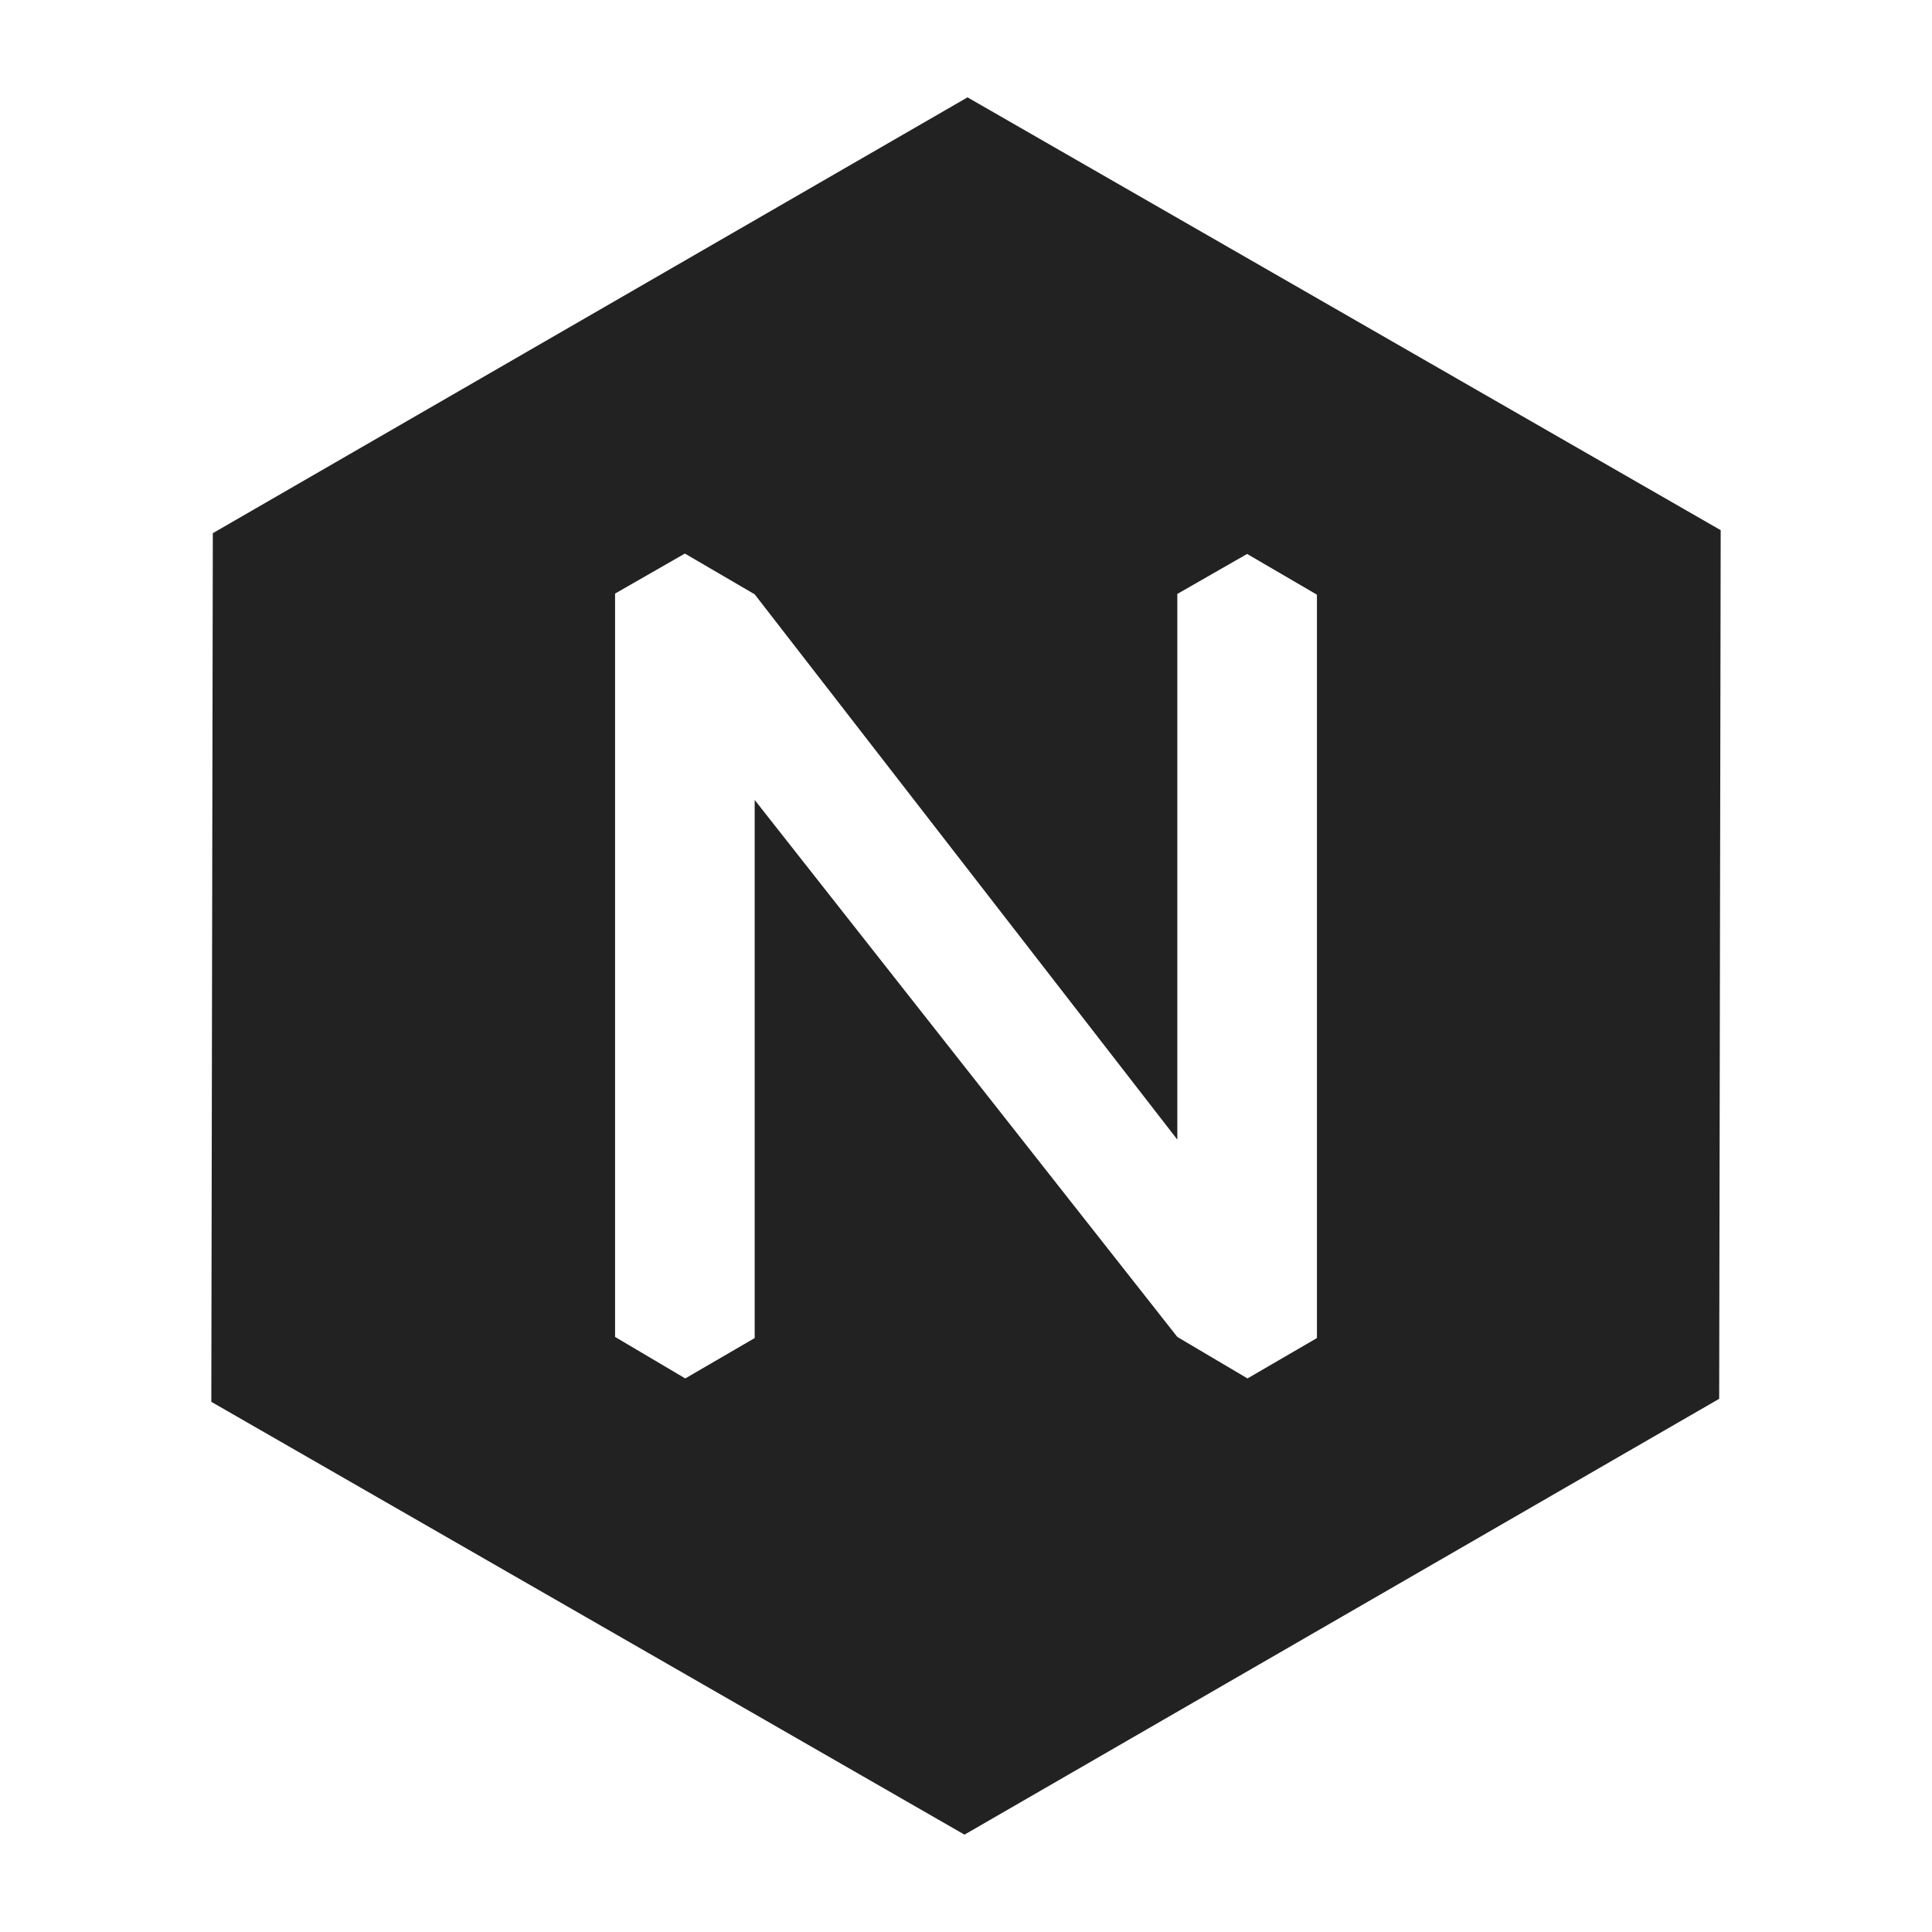
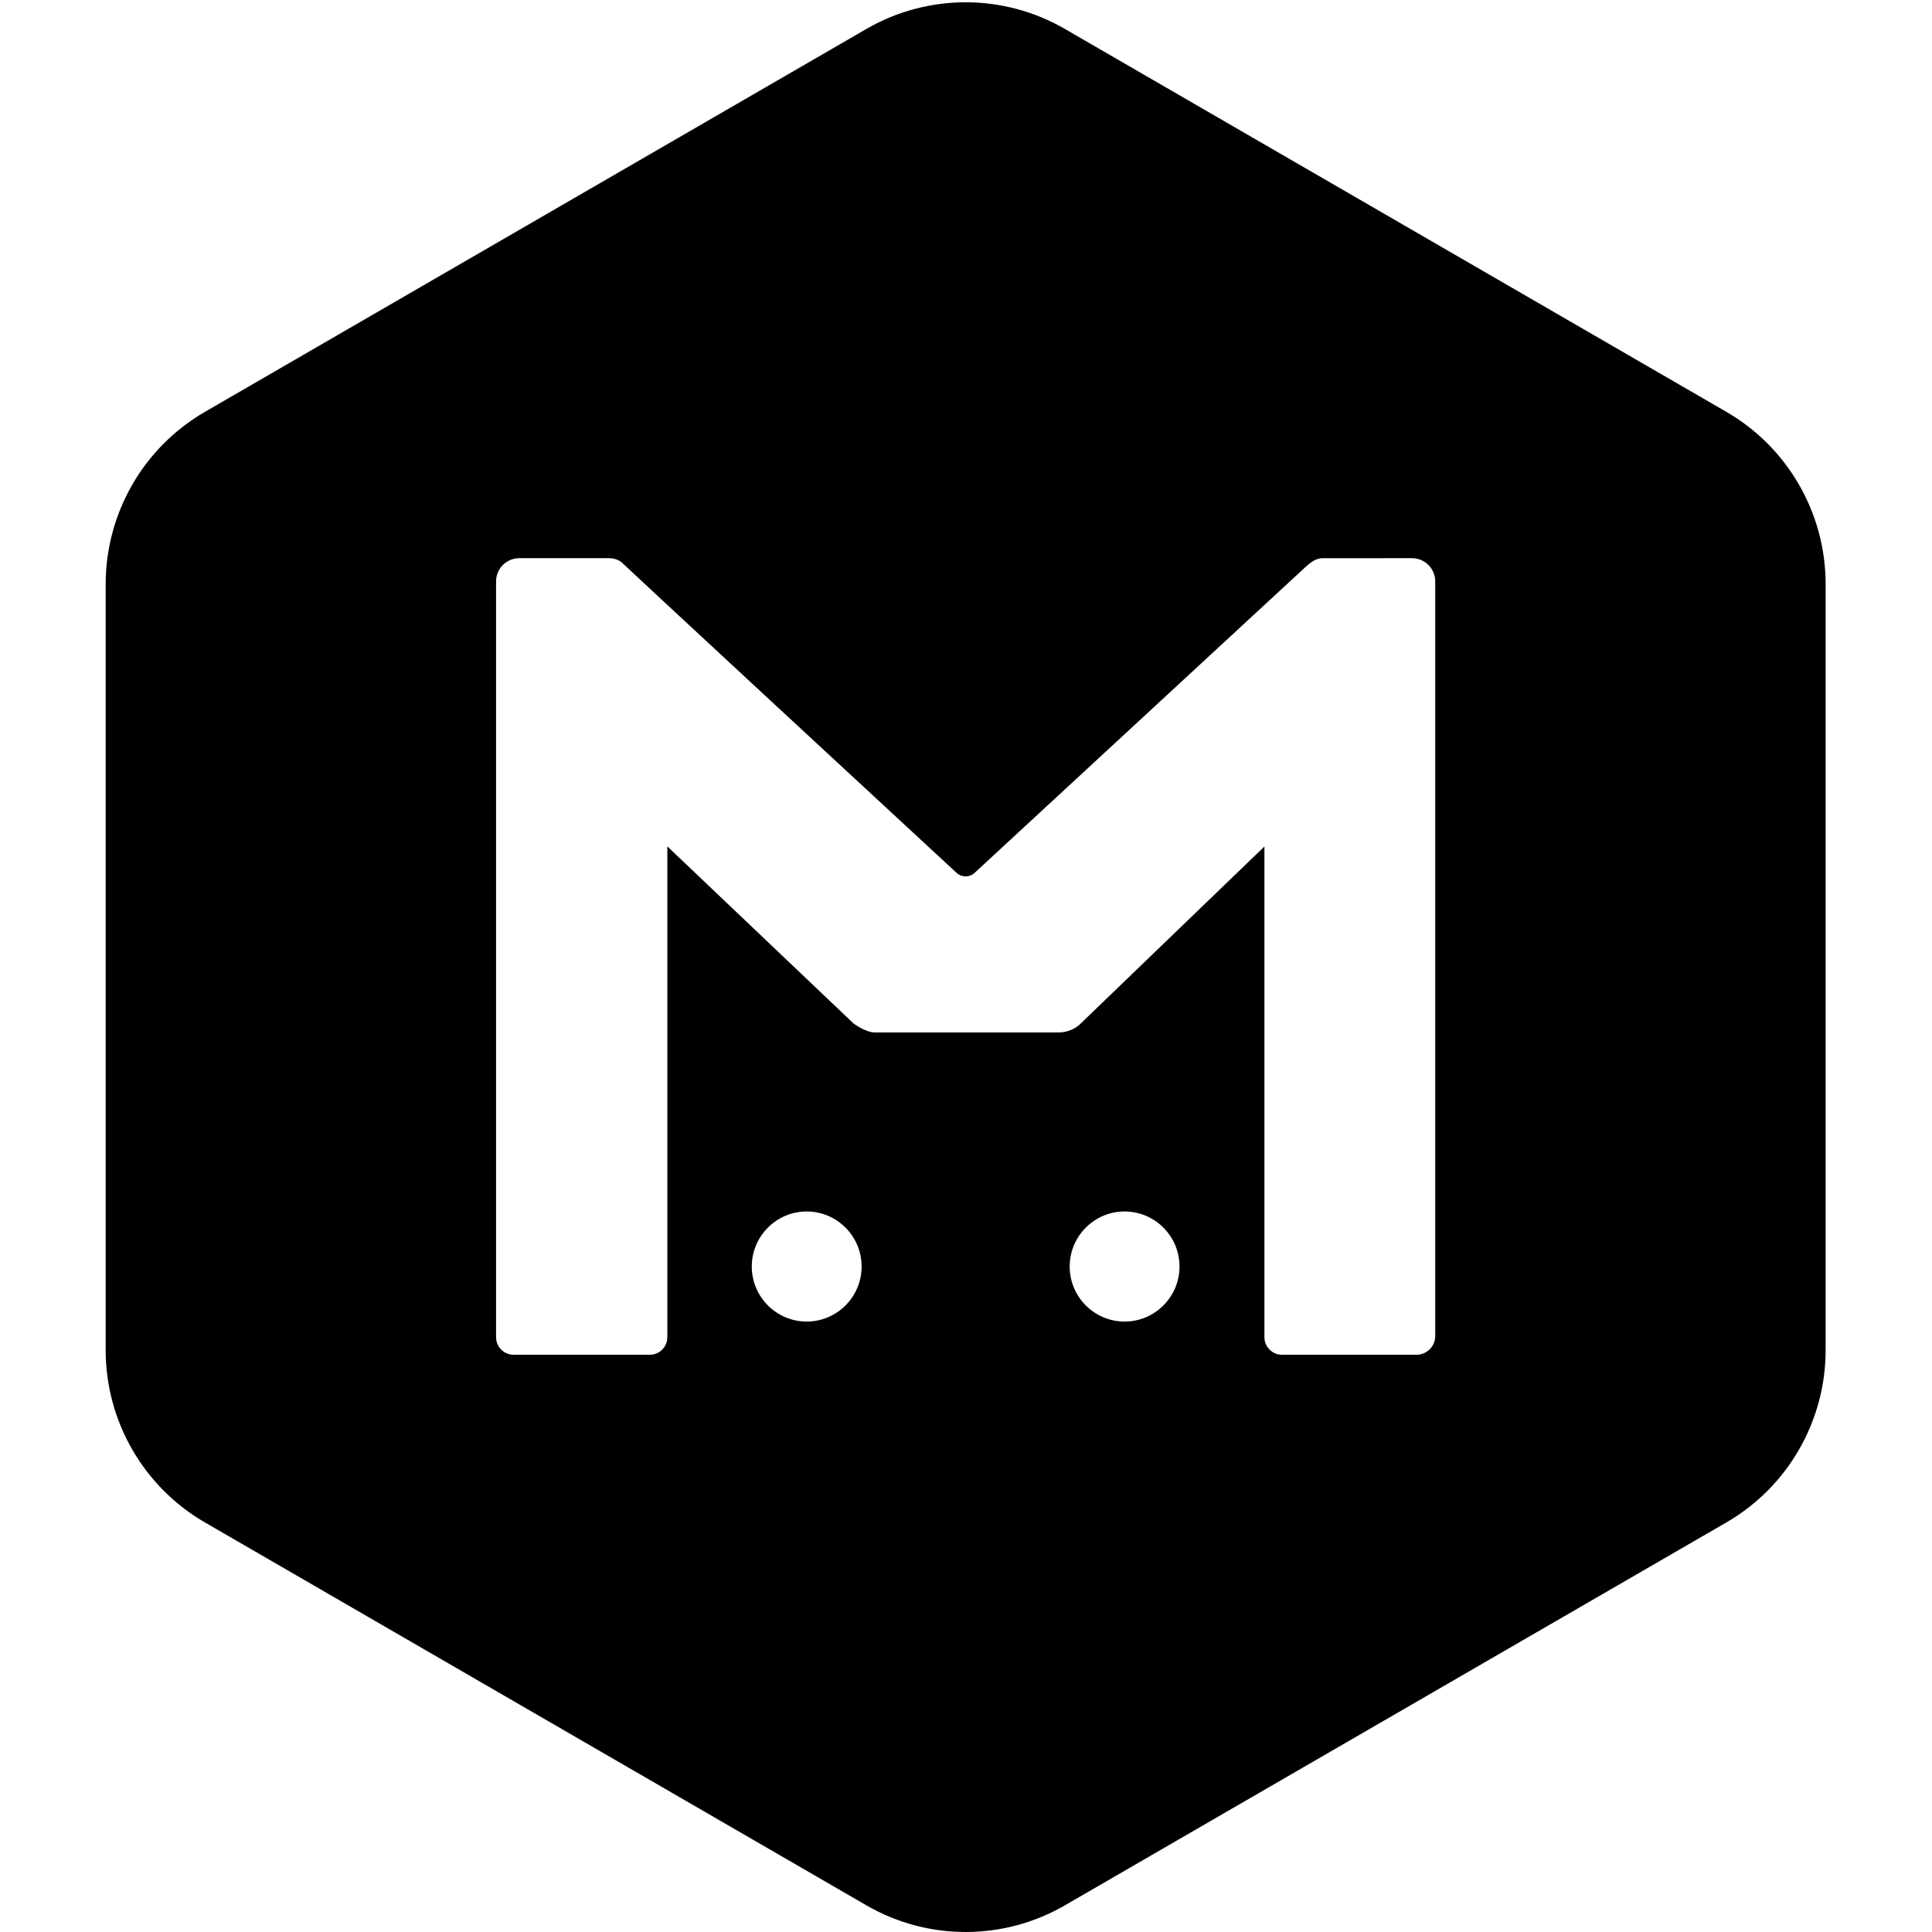
- <svg xmlns="http://www.w3.org/2000/svg" xml:space="preserve" enable-background="new 0 0 512 512" viewBox="0 0 512 512" height="512px" width="512px" y="0px" x="0px" id="NexT" version="1.1">
-   <defs id="defs3388" />
-   <path style="fill:#222222;fill-opacity:1" id="path3384" d="M 256.4,25.8 56.4,141.3 56,371.5 255.6,486.2 455.6,370.7 456,140.5 Z m 92.6,328.8 -18.4,10.7 -18.6,-11 0,0 -112,-142.3 0,142.6 -18.4,10.7 -18.6,-11 0,-197 18.5,-10.6 18.5,10.8 0,0 112,144.5 0,-144.6 18.5,-10.6 18.5,10.8 z" />
+ <svg xmlns="http://www.w3.org/2000/svg" t="1507620040851" class="icon" style="" viewBox="0 0 1024 1024" version="1.1" p-id="6295" width="64" height="64">
+   <defs>
+     <style type="text/css" />
+   </defs>
+   <path d="M760.699 708.112C760.699 713.598 756.262 718.047 750.79 718.047L679.446 718.047C674.343 718.047 670.166 713.858 670.166 708.742L670.166 448.667 573.326 541.977C570.314 545.241 565.743 547.234 560.999 547.234L463.695 547.234C459.408 547.234 453.742 543.423 452.649 542.659L452.358 542.429 353.698 448.605 353.698 708.762C353.698 713.889 349.555 718.047 344.438 718.047L272.206 718.047C267.103 718.047 262.926 713.858 262.926 708.742L262.926 308.18C262.926 301.375 268.449 295.844 275.239 295.844 275.239 295.844 322.65 295.851 322.913 295.851 325.157 295.851 327.329 296.522 329.201 297.796 329.433 297.95 331.711 300.464 506.993 462.623 509.684 465.112 513.855 465.133 516.55 462.643L692.033 300.44C694.448 298.283 697.485 295.563 701.768 295.879L748.389 295.844C755.176 295.844 760.699 301.375 760.699 308.18L760.699 708.112ZM596.061 700.454C580.014 700.454 566.956 687.371 566.956 671.292 566.956 655.203 580.014 642.11 596.061 642.11 612.108 642.11 625.167 655.203 625.167 671.292 625.167 687.371 612.108 700.454 596.061 700.454L596.061 700.454ZM427.567 700.454C411.516 700.454 398.458 687.371 398.458 671.292 398.458 655.203 411.516 642.11 427.567 642.11 443.617 642.11 456.669 655.203 456.669 671.292 456.669 687.371 443.617 700.454 427.567 700.454L427.567 700.454ZM915.008 218.287 564.432 15.347C531.873-3.499 491.755-3.499 459.193 15.347L108.62 218.287C76.058 237.137 56.001 271.97 56.001 309.667L56.001 715.543C56.001 753.24 76.058 788.076 108.62 806.922L459.193 1009.863C491.755 1028.712 531.873 1028.712 564.432 1009.863L915.008 806.922C947.567 788.076 967.628 753.24 967.628 715.543L967.628 309.667C967.628 271.97 947.567 237.137 915.008 218.287L915.008 218.287Z" p-id="6296" />
</svg>
